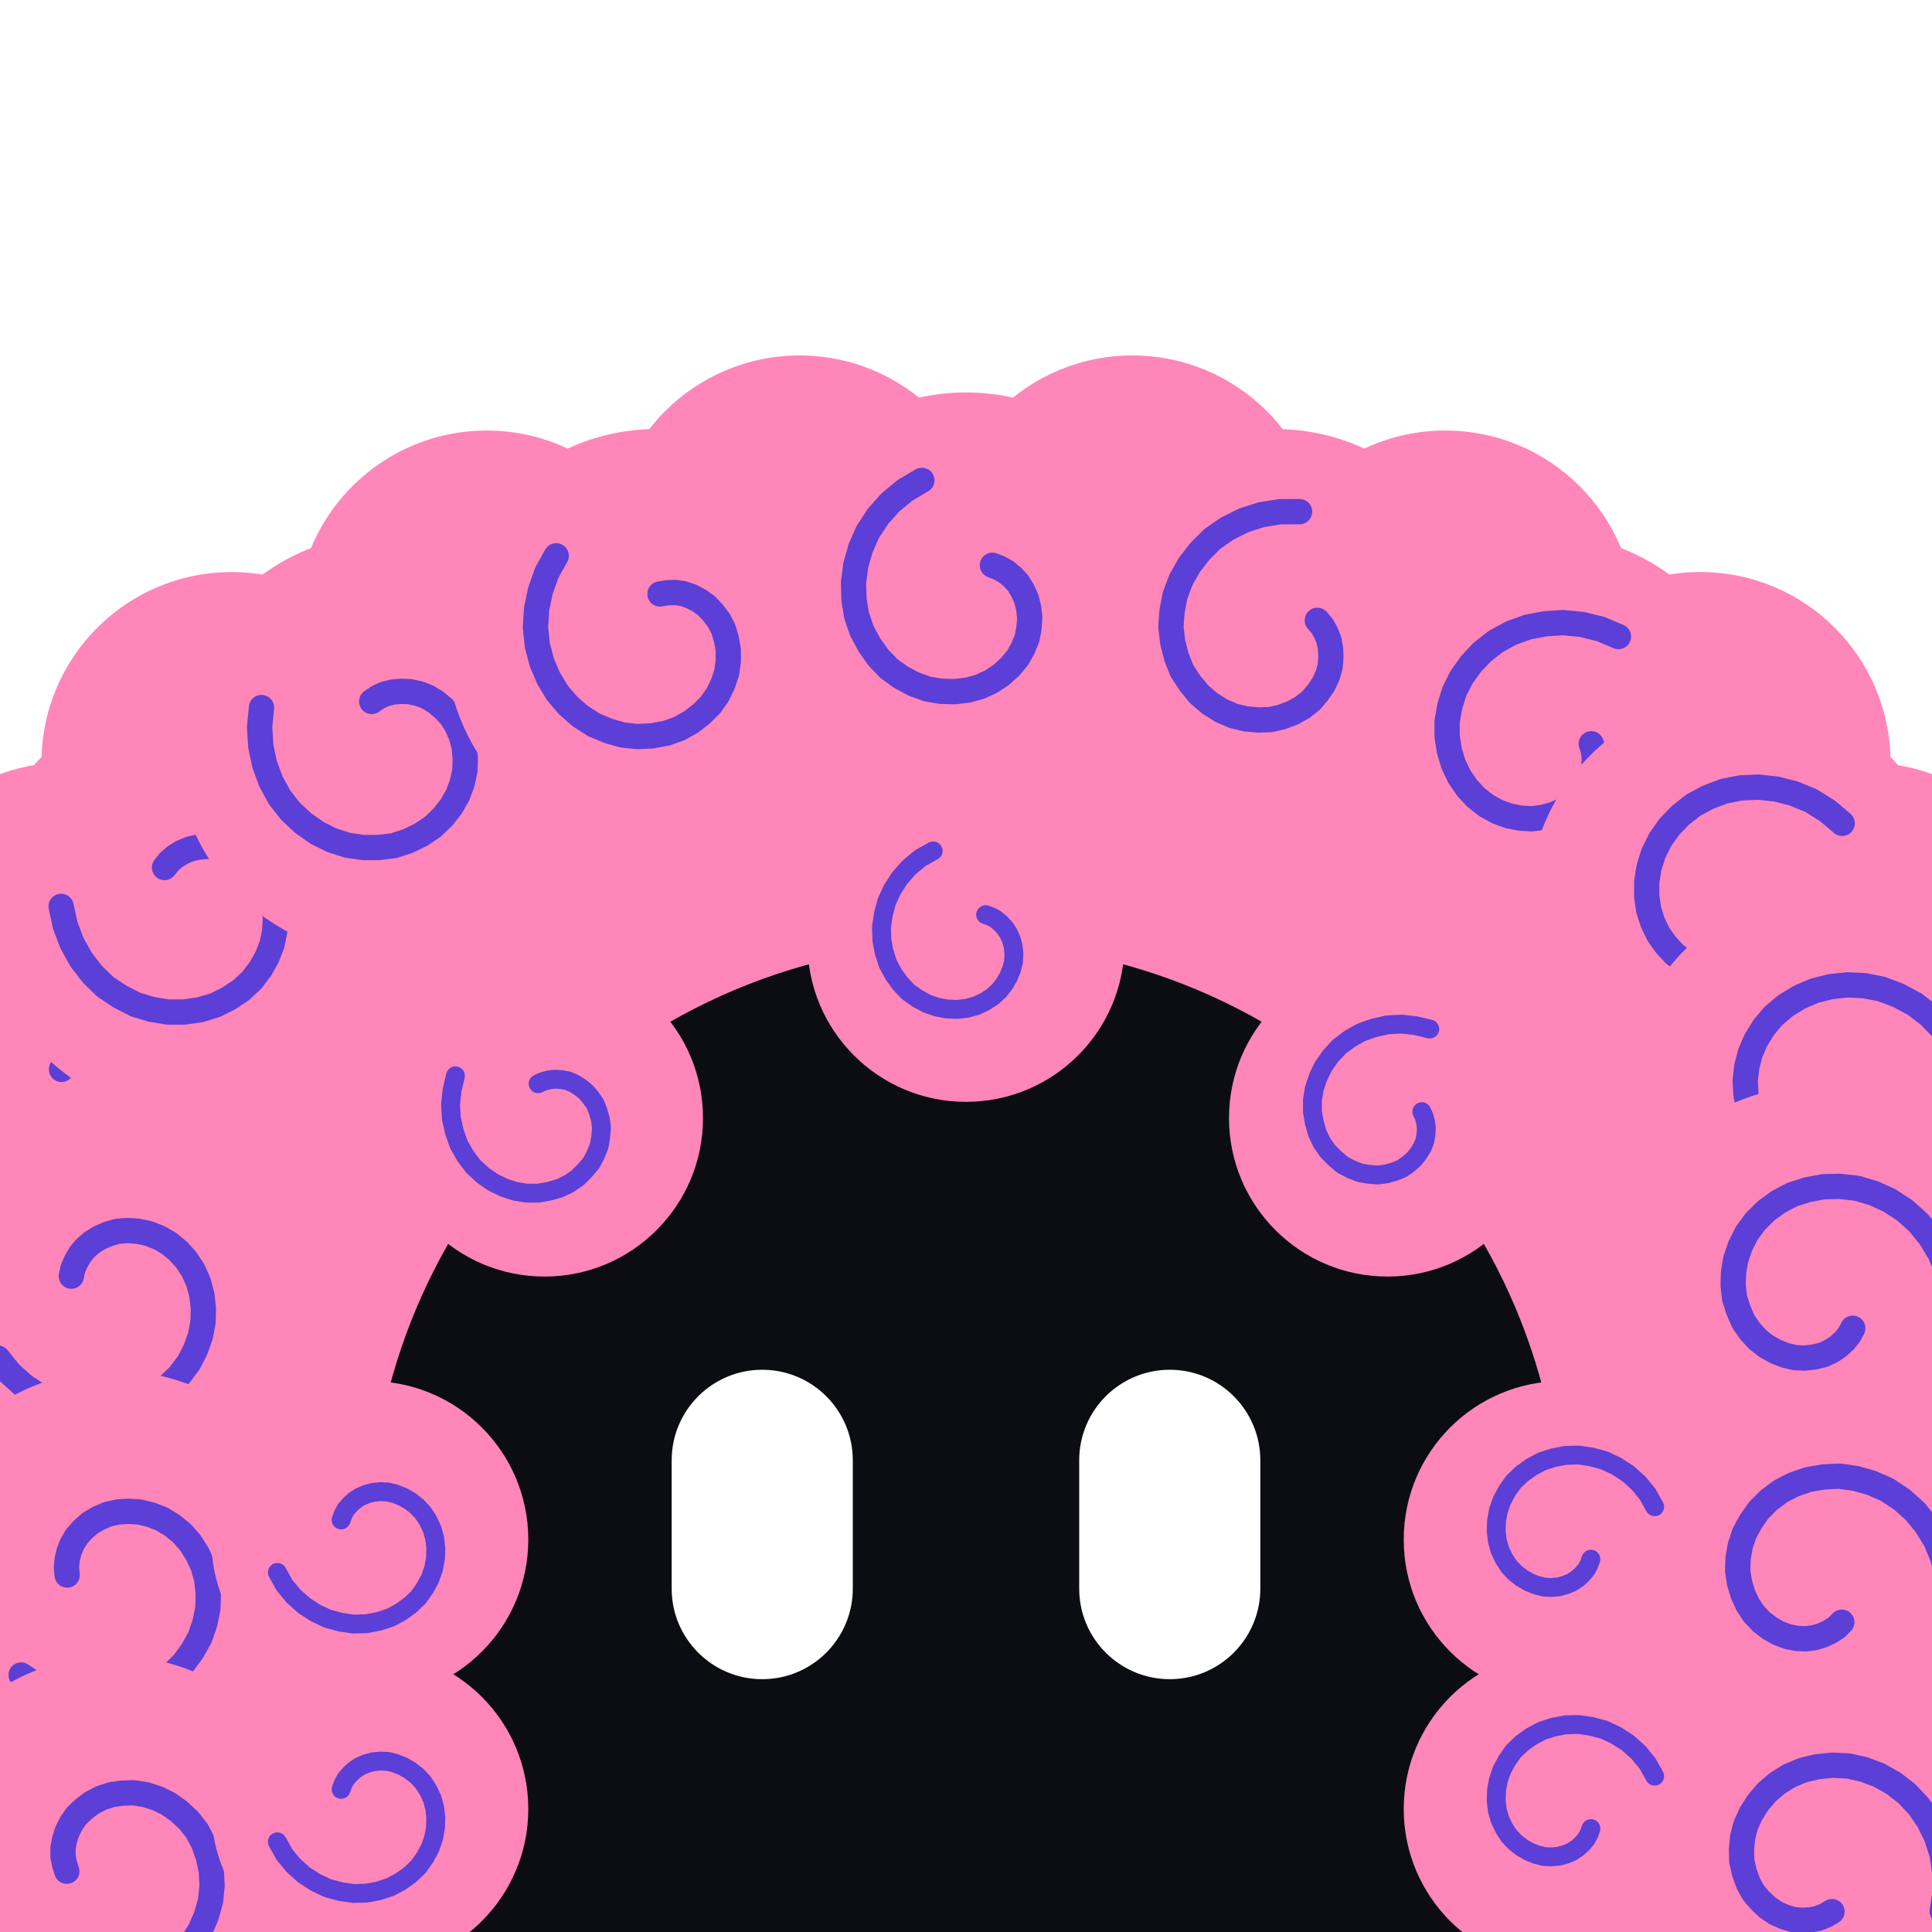
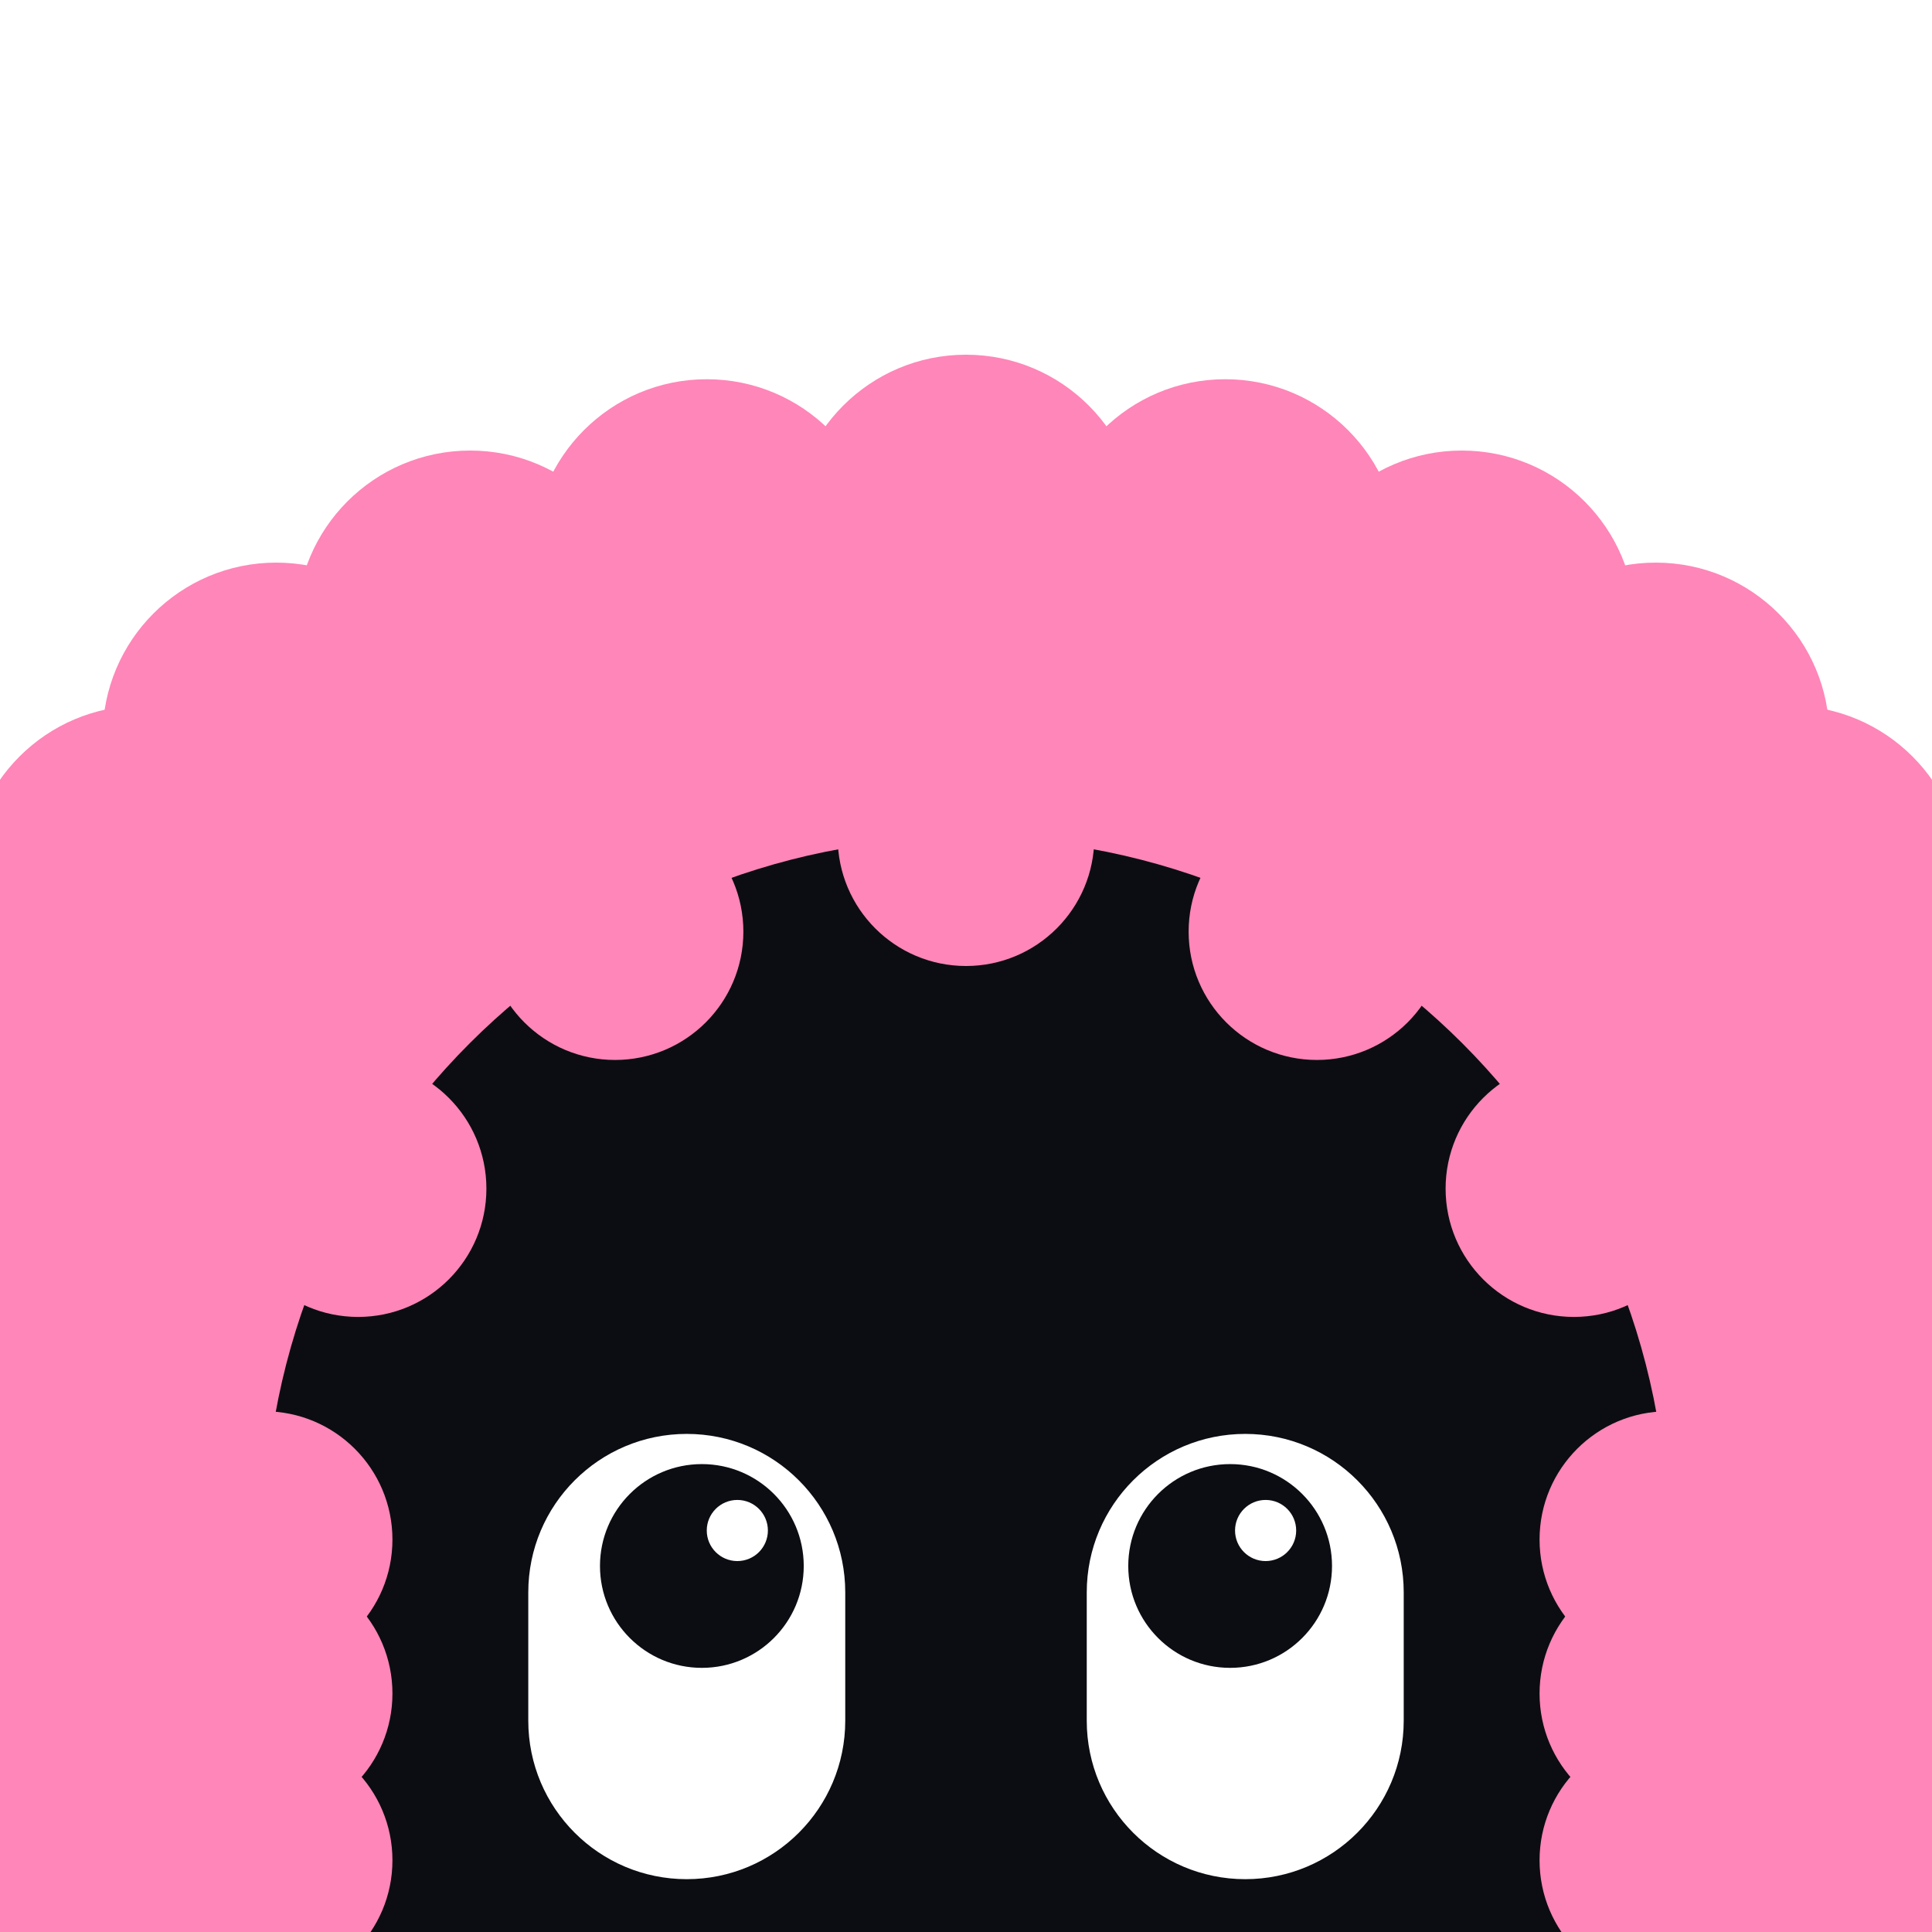
<svg xmlns="http://www.w3.org/2000/svg" viewBox="0 0 512 512" role="img" aria-label="frfro">
  <clipPath id="c">
    <rect width="512" height="512" />
  </clipPath>
  <rect width="512" height="512" fill="#ffffff" />
  <g clip-path="url(#c)">
-     <path d="M2.0,600 L2.0,310.0 A254.0,168.0 0 0 1 510.0,310.0 L510.0,600 Z" fill="#ff86b8" />
-     <circle cx="2.0" cy="310.0" r="50.4" fill="#ff86b8" />
-     <circle cx="17.3" cy="252.5" r="50.4" fill="#ff86b8" />
-     <circle cx="61.4" cy="202.0" r="50.4" fill="#ff86b8" />
-     <circle cx="129.0" cy="164.5" r="50.4" fill="#ff86b8" />
-     <circle cx="211.9" cy="144.6" r="50.4" fill="#ff86b8" />
-     <circle cx="300.1" cy="144.6" r="50.4" fill="#ff86b8" />
-     <circle cx="383.0" cy="164.5" r="50.4" fill="#ff86b8" />
-     <circle cx="450.6" cy="202.0" r="50.4" fill="#ff86b8" />
-     <circle cx="494.7" cy="252.5" r="50.4" fill="#ff86b8" />
-     <circle cx="510.0" cy="310.0" r="50.4" fill="#ff86b8" />
-     <circle cx="2.0" cy="310.0" r="50.4" fill="#ff86b8" />
-     <circle cx="2.0" cy="382.8" r="50.4" fill="#ff86b8" />
-     <circle cx="2.0" cy="455.6" r="50.4" fill="#ff86b8" />
-     <circle cx="2.0" cy="528.4" r="50.4" fill="#ff86b8" />
-     <circle cx="510.0" cy="310.0" r="50.4" fill="#ff86b8" />
-     <circle cx="510.0" cy="382.8" r="50.4" fill="#ff86b8" />
-     <circle cx="510.0" cy="455.6" r="50.4" fill="#ff86b8" />
-     <circle cx="510.0" cy="528.4" r="50.4" fill="#ff86b8" />
-     <path d="M24.0,600 L24.0,310.0 A232.0,150.0 0 0 1 488.0,310.0 L488.0,600 Z" fill="#ff86b8" />
-     <circle cx="25.8" cy="291.2" r="56.0" fill="#ff86b8" />
-     <polyline points="16.3,283.4 17.1,281.7 18.3,279.9 19.7,278.4 21.5,277.0 23.6,275.9 25.8,275.1 28.3,274.7 30.9,274.7 33.6,275.0 36.2,275.8 38.8,277.1 41.2,278.8 43.4,280.9 45.3,283.3 46.9,286.2 48.0,289.3 48.7,292.6 48.8,296.1 48.4,299.7 47.5,303.2 46.0,306.7 43.9,309.9 41.3,312.9 38.2,315.5 34.7,317.6 30.8,319.3 26.6,320.3 22.2,320.7 17.7,320.5 13.2,319.5 8.8,317.8 4.7,315.5 0.8,312.5 -2.6,308.9 -5.5,304.8 -7.7,300.2" fill="none" stroke="#5b3fd6" stroke-width="6.7" stroke-linecap="round" stroke-linejoin="round" />
-     <circle cx="51.0" cy="239.8" r="56.0" fill="#ff86b8" />
-     <polyline points="43.6,229.9 44.8,228.4 46.4,227.0 48.2,225.9 50.3,225.0 52.5,224.5 54.9,224.3 57.4,224.4 59.9,225.0 62.4,226.0 64.8,227.5 67.0,229.3 68.9,231.5 70.6,234.1 71.8,237.0 72.6,240.1 73.0,243.4 72.8,246.8 72.1,250.2 70.8,253.6 69.0,256.8 66.7,259.8 63.9,262.4 60.6,264.6 57.0,266.4 53.0,267.6 48.8,268.2 44.5,268.2 40.2,267.5 35.9,266.2 31.8,264.1 27.9,261.5 24.5,258.2 21.5,254.3 19.1,250.0 17.3,245.3 16.2,240.2" fill="none" stroke="#5b3fd6" stroke-width="6.7" stroke-linecap="round" stroke-linejoin="round" />
-     <circle cx="102.6" cy="197.5" r="56.0" fill="#ff86b8" />
-     <polyline points="98.5,185.9 100.1,184.8 102.0,183.9 104.1,183.4 106.3,183.2 108.6,183.3 111.0,183.8 113.3,184.7 115.6,186.1 117.6,187.8 119.5,189.8 121.0,192.2 122.2,194.9 123.0,197.9 123.3,201.0 123.2,204.2 122.5,207.5 121.3,210.7 119.6,213.7 117.4,216.5 114.7,219.1 111.6,221.2 108.1,222.9 104.4,224.1 100.4,224.6 96.2,224.6 92.1,224.0 88.0,222.7 84.0,220.7 80.3,218.1 77.0,215.0 74.1,211.3 71.8,207.1 70.1,202.5 69.1,197.7 68.8,192.7 69.3,187.5" fill="none" stroke="#5b3fd6" stroke-width="6.7" stroke-linecap="round" stroke-linejoin="round" />
-     <circle cx="174.0" cy="169.7" r="56.0" fill="#ff86b8" />
-     <polyline points="174.9,157.4 176.8,157.1 178.9,157.0 181.0,157.3 183.1,158.0 185.2,159.1 187.2,160.5 188.9,162.3 190.5,164.4 191.7,166.7 192.5,169.4 193.0,172.2 193.0,175.2 192.6,178.2 191.6,181.2 190.2,184.1 188.3,186.8 185.9,189.2 183.2,191.3 180.0,193.1 176.6,194.3 172.9,195.0 169.0,195.2 165.1,194.8 161.2,193.7 157.4,192.1 153.8,189.8 150.6,187.0 147.7,183.6 145.4,179.8 143.6,175.6 142.4,171.0 141.9,166.3 142.2,161.4 143.2,156.6 144.9,151.8 147.4,147.3" fill="none" stroke="#5b3fd6" stroke-width="6.7" stroke-linecap="round" stroke-linejoin="round" />
-     <circle cx="256.0" cy="160.0" r="56.0" fill="#ff86b8" />
-     <polyline points="263.0,149.8 264.8,150.5 266.6,151.5 268.3,152.9 269.8,154.5 271.0,156.5 272.0,158.7 272.6,161.1 272.9,163.7 272.7,166.4 272.2,169.1 271.1,171.8 269.7,174.3 267.7,176.7 265.4,178.8 262.7,180.6 259.7,182.0 256.4,182.9 253.0,183.3 249.4,183.2 245.8,182.6 242.2,181.3 238.8,179.5 235.6,177.2 232.8,174.3 230.4,170.9 228.4,167.2 227.0,163.1 226.3,158.8 226.2,154.3 226.8,149.7 228.1,145.2 230.0,140.9 232.7,136.8 236.0,133.1 239.9,129.9 244.3,127.3" fill="none" stroke="#5b3fd6" stroke-width="6.7" stroke-linecap="round" stroke-linejoin="round" />
-     <circle cx="338.0" cy="169.7" r="56.0" fill="#ff86b8" />
-     <polyline points="349.1,164.4 350.4,165.9 351.4,167.7 352.2,169.7 352.6,171.9 352.7,174.2 352.5,176.6 351.8,179.1 350.7,181.4 349.2,183.6 347.4,185.7 345.1,187.5 342.6,188.9 339.7,190.0 336.7,190.7 333.4,190.8 330.1,190.5 326.8,189.7 323.6,188.3 320.6,186.4 317.8,184.0 315.4,181.1 313.3,177.9 311.8,174.2 310.8,170.3 310.3,166.2 310.6,162.0 311.4,157.8 313.0,153.6 315.2,149.7 318.0,146.1 321.3,142.8 325.2,140.1 329.6,137.9 334.3,136.4 339.3,135.6 344.4,135.6" fill="none" stroke="#5b3fd6" stroke-width="6.7" stroke-linecap="round" stroke-linejoin="round" />
-     <circle cx="409.4" cy="197.5" r="56.0" fill="#ff86b8" />
-     <polyline points="421.7,197.1 422.3,199.0 422.5,201.0 422.4,203.2 422.0,205.4 421.1,207.5 419.9,209.6 418.4,211.6 416.4,213.3 414.2,214.8 411.6,215.9 408.9,216.6 405.9,217.0 402.9,216.8 399.8,216.2 396.8,215.1 393.9,213.5 391.2,211.4 388.8,208.8 386.8,205.9 385.2,202.6 384.1,199.0 383.5,195.2 383.5,191.2 384.2,187.2 385.4,183.3 387.3,179.5 389.8,176.0 392.8,172.8 396.4,170.0 400.4,167.8 404.8,166.2 409.5,165.3 414.3,165.0 419.3,165.5 424.2,166.7 428.9,168.7" fill="none" stroke="#5b3fd6" stroke-width="6.7" stroke-linecap="round" stroke-linejoin="round" />
-     <circle cx="461.0" cy="239.8" r="56.0" fill="#ff86b8" />
-     <polyline points="472.9,243.1 472.9,245.1 472.5,247.1 471.7,249.1 470.7,251.1 469.2,252.9 467.4,254.5 465.4,255.9 463.0,257.0 460.4,257.7 457.7,258.0 454.8,257.9 451.9,257.4 449.0,256.3 446.3,254.8 443.7,252.8 441.5,250.4 439.5,247.6 438.0,244.5 436.9,241.1 436.4,237.4 436.4,233.7 437.0,229.9 438.2,226.1 440.0,222.5 442.4,219.1 445.3,216.1 448.7,213.4 452.6,211.3 456.8,209.7 461.3,208.8 466.0,208.6 470.7,209.1 475.4,210.3 480.0,212.2 484.3,214.9 488.2,218.2" fill="none" stroke="#5b3fd6" stroke-width="6.7" stroke-linecap="round" stroke-linejoin="round" />
-     <circle cx="486.2" cy="291.2" r="56.0" fill="#ff86b8" />
-     <polyline points="496.9,297.3 496.3,299.2 495.5,301.1 494.3,302.9 492.7,304.5 490.9,305.9 488.8,307.0 486.4,307.9 483.9,308.3 481.2,308.4 478.4,308.0 475.7,307.2 473.0,306.0 470.5,304.3 468.2,302.1 466.2,299.6 464.6,296.7 463.4,293.5 462.7,290.1 462.5,286.5 462.9,282.8 463.8,279.2 465.3,275.7 467.4,272.3 470.0,269.2 473.2,266.5 476.8,264.3 480.7,262.6 485.0,261.5 489.5,261.0 494.0,261.2 498.6,262.1 503.1,263.8 507.4,266.1 511.3,269.1 514.8,272.7 517.8,276.9" fill="none" stroke="#5b3fd6" stroke-width="6.7" stroke-linecap="round" stroke-linejoin="round" />
-     <circle cx="30.0" cy="343.6" r="56.0" fill="#ff86b8" />
-     <polyline points="18.9,338.2 19.3,336.3 20.1,334.4 21.2,332.5 22.6,330.8 24.3,329.3 26.4,328.0 28.7,327.0 31.2,326.3 33.9,326.1 36.6,326.3 39.4,326.9 42.2,328.0 44.8,329.5 47.2,331.5 49.4,333.9 51.2,336.7 52.6,339.8 53.5,343.2 53.9,346.7 53.8,350.4 53.1,354.1 51.8,357.7 50.0,361.2 47.5,364.5 44.6,367.3 41.2,369.8 37.3,371.8 33.1,373.2 28.7,373.9 24.1,374.0 19.5,373.4 14.9,372.1 10.5,370.0 6.4,367.3 2.6,363.9 -0.6,359.9" fill="none" stroke="#5b3fd6" stroke-width="6.7" stroke-linecap="round" stroke-linejoin="round" />
-     <circle cx="30.0" cy="419.2" r="56.0" fill="#ff86b8" />
-     <polyline points="17.8,417.4 17.6,415.4 17.8,413.3 18.3,411.2 19.1,409.2 20.3,407.2 21.9,405.4 23.8,403.7 26.0,402.4 28.5,401.3 31.2,400.7 34.0,400.5 37.0,400.7 39.9,401.4 42.8,402.5 45.6,404.2 48.2,406.3 50.4,408.8 52.3,411.8 53.8,415.0 54.8,418.6 55.2,422.3 55.1,426.2 54.3,430.1 53.0,433.9 51.0,437.5 48.5,440.9 45.4,443.9 41.8,446.5 37.8,448.5 33.5,450.0 28.8,450.8 24.1,450.9 19.3,450.2 14.5,448.9 9.9,446.8 5.6,443.9" fill="none" stroke="#5b3fd6" stroke-width="6.7" stroke-linecap="round" stroke-linejoin="round" />
-     <circle cx="30.0" cy="494.8" r="56.0" fill="#ff86b8" />
-     <polyline points="17.7,495.9 17.1,494.0 16.7,492.0 16.7,489.8 17.1,487.6 17.8,485.4 18.9,483.2 20.3,481.2 22.2,479.4 24.3,477.8 26.8,476.5 29.5,475.6 32.4,475.2 35.5,475.1 38.6,475.6 41.7,476.6 44.6,478.0 47.4,480.0 50.0,482.4 52.2,485.2 53.9,488.4 55.2,492.0 56.0,495.8 56.2,499.7 55.8,503.7 54.7,507.7 53.0,511.6 50.7,515.2 47.9,518.6 44.4,521.5 40.5,523.9 36.2,525.8 31.6,527.0 26.8,527.5 21.8,527.3 16.9,526.3 12.1,524.5" fill="none" stroke="#5b3fd6" stroke-width="6.7" stroke-linecap="round" stroke-linejoin="round" />
-     <circle cx="482.0" cy="343.6" r="56.0" fill="#ff86b8" />
-     <polyline points="491.0,352.0 490.1,353.7 488.8,355.3 487.2,356.8 485.4,358.0 483.3,359.0 480.9,359.6 478.4,359.9 475.8,359.8 473.2,359.2 470.6,358.2 468.1,356.8 465.8,355.0 463.8,352.8 462.0,350.2 460.7,347.2 459.7,344.1 459.3,340.7 459.4,337.2 460.0,333.7 461.2,330.2 462.9,326.8 465.2,323.7 468.0,320.9 471.3,318.5 474.9,316.6 478.9,315.3 483.2,314.5 487.6,314.4 492.1,314.9 496.5,316.2 500.7,318.1 504.7,320.7 508.4,324.0 511.5,327.8 514.1,332.1 516.1,336.9" fill="none" stroke="#5b3fd6" stroke-width="6.7" stroke-linecap="round" stroke-linejoin="round" />
-     <circle cx="482.0" cy="419.2" r="56.0" fill="#ff86b8" />
-     <polyline points="488.1,429.9 486.7,431.3 485.0,432.4 483.1,433.3 480.9,434.0 478.6,434.3 476.2,434.2 473.7,433.7 471.3,432.8 469.0,431.5 466.8,429.8 464.8,427.7 463.2,425.3 461.9,422.5 461.0,419.5 460.5,416.3 460.6,413.0 461.2,409.6 462.3,406.3 464.0,403.2 466.1,400.2 468.8,397.5 471.9,395.2 475.4,393.4 479.2,392.1 483.3,391.4 487.5,391.2 491.8,391.8 496.0,393.0 500.1,394.8 504.0,397.4 507.5,400.5 510.5,404.2 513.0,408.3 514.9,412.9 516.1,417.8 516.5,422.9" fill="none" stroke="#5b3fd6" stroke-width="6.7" stroke-linecap="round" stroke-linejoin="round" />
-     <circle cx="482.0" cy="494.8" r="56.0" fill="#ff86b8" />
-     <polyline points="485.5,506.6 483.8,507.6 481.8,508.4 479.7,508.8 477.5,508.9 475.2,508.7 472.9,508.0 470.6,507.0 468.4,505.5 466.5,503.7 464.7,501.6 463.3,499.1 462.3,496.3 461.6,493.3 461.5,490.2 461.8,487.0 462.6,483.8 464.0,480.7 465.9,477.7 468.2,475.0 471.0,472.6 474.2,470.6 477.8,469.1 481.6,468.2 485.6,467.8 489.8,468.0 493.9,468.9 497.9,470.4 501.8,472.6 505.3,475.3 508.5,478.7 511.1,482.5 513.2,486.8 514.7,491.5 515.4,496.3 515.5,501.4 514.7,506.5" fill="none" stroke="#5b3fd6" stroke-width="6.7" stroke-linecap="round" stroke-linejoin="round" />
-     <path d="M98.0,600 L98.0,408.0 A158.0,158.0 0 0 1 414.0,408.0 L414.0,600 Z" fill="#0c0d12" />
-     <circle cx="98.0" cy="408.0" r="42.0" fill="#ff86b8" />
-     <polyline points="90.4,402.8 90.9,401.4 91.6,400.1 92.7,398.8 93.9,397.7 95.4,396.7 97.0,396.0 98.8,395.5 100.8,395.3 102.8,395.4 104.8,395.9 106.8,396.7 108.7,397.8 110.5,399.2 112.1,400.9 113.4,402.9 114.5,405.2 115.2,407.7 115.5,410.3 115.4,413.0 114.9,415.7 114.0,418.3 112.6,420.9 110.9,423.3 108.7,425.4 106.2,427.2 103.4,428.7 100.3,429.7 97.1,430.3 93.7,430.4 90.3,429.9 86.9,429.0 83.7,427.5 80.6,425.5 77.8,423.0 75.4,420.1 73.5,416.7" fill="none" stroke="#5b3fd6" stroke-width="5.0" stroke-linecap="round" stroke-linejoin="round" />
-     <circle cx="144.3" cy="296.3" r="42.0" fill="#ff86b8" />
-     <polyline points="142.6,287.2 143.9,286.6 145.4,286.2 147.0,286.0 148.7,286.1 150.4,286.4 152.1,287.1 153.7,288.1 155.2,289.3 156.5,290.8 157.7,292.5 158.5,294.5 159.1,296.6 159.4,298.9 159.2,301.3 158.8,303.6 157.9,305.9 156.7,308.2 155.0,310.2 153.1,312.1 150.8,313.7 148.3,314.9 145.5,315.7 142.6,316.2 139.5,316.2 136.5,315.7 133.5,314.7 130.6,313.3 127.9,311.4 125.4,309.1 123.3,306.3 121.6,303.3 120.4,299.9 119.6,296.3 119.4,292.6 119.8,288.9 120.7,285.1" fill="none" stroke="#5b3fd6" stroke-width="5.0" stroke-linecap="round" stroke-linejoin="round" />
-     <circle cx="256.0" cy="250.0" r="42.0" fill="#ff86b8" />
-     <polyline points="261.2,242.4 262.6,242.9 263.9,243.6 265.2,244.7 266.3,245.9 267.3,247.4 268.0,249.0 268.5,250.8 268.7,252.8 268.6,254.8 268.1,256.8 267.3,258.8 266.2,260.7 264.8,262.5 263.1,264.1 261.1,265.4 258.8,266.5 256.3,267.2 253.7,267.5 251.0,267.4 248.3,266.9 245.7,266.0 243.1,264.6 240.7,262.9 238.6,260.7 236.8,258.2 235.3,255.4 234.3,252.3 233.7,249.1 233.6,245.7 234.1,242.3 235.0,238.9 236.5,235.7 238.5,232.6 241.0,229.8 243.9,227.4 247.3,225.5" fill="none" stroke="#5b3fd6" stroke-width="5.0" stroke-linecap="round" stroke-linejoin="round" />
-     <circle cx="367.7" cy="296.3" r="42.0" fill="#ff86b8" />
-     <polyline points="376.8,294.6 377.4,295.9 377.8,297.4 378.0,299.0 377.9,300.7 377.6,302.4 376.9,304.1 375.9,305.7 374.7,307.2 373.2,308.5 371.5,309.7 369.5,310.5 367.4,311.1 365.1,311.4 362.7,311.2 360.4,310.8 358.1,309.9 355.8,308.7 353.8,307.0 351.9,305.1 350.3,302.8 349.1,300.3 348.3,297.5 347.8,294.6 347.8,291.5 348.3,288.5 349.3,285.5 350.7,282.6 352.6,279.9 354.9,277.4 357.7,275.3 360.7,273.6 364.1,272.4 367.7,271.6 371.4,271.4 375.1,271.8 378.9,272.7" fill="none" stroke="#5b3fd6" stroke-width="5.0" stroke-linecap="round" stroke-linejoin="round" />
-     <circle cx="414.0" cy="408.0" r="42.0" fill="#ff86b8" />
-     <polyline points="421.6,413.2 421.1,414.6 420.4,415.9 419.3,417.2 418.1,418.3 416.6,419.3 415.0,420.0 413.2,420.5 411.2,420.7 409.2,420.6 407.2,420.1 405.2,419.3 403.3,418.2 401.5,416.8 399.9,415.1 398.6,413.1 397.5,410.8 396.8,408.3 396.5,405.7 396.6,403.0 397.1,400.3 398.0,397.7 399.4,395.1 401.1,392.7 403.3,390.6 405.8,388.8 408.6,387.3 411.7,386.3 414.9,385.7 418.3,385.6 421.7,386.1 425.1,387.0 428.3,388.5 431.4,390.5 434.2,393.0 436.6,395.9 438.5,399.3" fill="none" stroke="#5b3fd6" stroke-width="5.0" stroke-linecap="round" stroke-linejoin="round" />
-     <circle cx="98.0" cy="479.4" r="42.0" fill="#ff86b8" />
-     <polyline points="90.4,474.2 90.9,472.8 91.6,471.5 92.7,470.2 93.9,469.1 95.4,468.1 97.0,467.4 98.8,466.9 100.8,466.7 102.8,466.8 104.8,467.3 106.8,468.1 108.7,469.2 110.5,470.6 112.1,472.3 113.4,474.3 114.5,476.6 115.2,479.1 115.5,481.7 115.4,484.4 114.9,487.1 114.0,489.7 112.6,492.3 110.9,494.7 108.7,496.8 106.2,498.6 103.4,500.1 100.3,501.1 97.1,501.7 93.7,501.8 90.3,501.3 86.9,500.4 83.7,498.9 80.6,496.9 77.8,494.4 75.4,491.5 73.5,488.1" fill="none" stroke="#5b3fd6" stroke-width="5.0" stroke-linecap="round" stroke-linejoin="round" />
-     <circle cx="98.0" cy="550.8" r="42.0" fill="#ff86b8" />
-     <polyline points="90.4,545.6 90.9,544.2 91.6,542.9 92.7,541.6 93.9,540.5 95.4,539.5 97.0,538.8 98.8,538.3 100.8,538.1 102.8,538.2 104.8,538.7 106.8,539.5 108.7,540.6 110.5,542.0 112.1,543.7 113.4,545.7 114.5,548.0 115.2,550.5 115.5,553.1 115.4,555.8 114.9,558.5 114.0,561.1 112.6,563.7 110.9,566.1 108.7,568.2 106.2,570.0 103.4,571.5 100.3,572.5 97.1,573.1 93.7,573.2 90.3,572.7 86.9,571.8 83.7,570.3 80.6,568.3 77.8,565.8 75.4,562.9 73.5,559.5" fill="none" stroke="#5b3fd6" stroke-width="5.0" stroke-linecap="round" stroke-linejoin="round" />
-     <circle cx="414.0" cy="479.4" r="42.0" fill="#ff86b8" />
-     <polyline points="421.6,484.6 421.1,486.0 420.4,487.3 419.3,488.6 418.1,489.7 416.6,490.7 415.0,491.4 413.2,491.9 411.2,492.1 409.2,492.0 407.2,491.5 405.2,490.7 403.3,489.6 401.5,488.2 399.9,486.5 398.6,484.5 397.5,482.2 396.8,479.7 396.5,477.1 396.6,474.4 397.1,471.7 398.0,469.1 399.4,466.5 401.1,464.1 403.3,462.0 405.8,460.2 408.6,458.7 411.7,457.7 414.9,457.1 418.3,457.0 421.7,457.5 425.1,458.4 428.3,459.9 431.4,461.9 434.2,464.4 436.6,467.3 438.5,470.7" fill="none" stroke="#5b3fd6" stroke-width="5.0" stroke-linecap="round" stroke-linejoin="round" />
-     <circle cx="414.0" cy="550.8" r="42.0" fill="#ff86b8" />
-     <polyline points="421.6,556.0 421.1,557.4 420.4,558.7 419.3,560.0 418.1,561.1 416.6,562.1 415.0,562.8 413.2,563.3 411.2,563.5 409.2,563.4 407.2,562.9 405.2,562.1 403.3,561.0 401.5,559.6 399.9,557.9 398.6,555.9 397.5,553.6 396.8,551.1 396.5,548.5 396.6,545.8 397.1,543.1 398.0,540.5 399.4,537.9 401.1,535.5 403.3,533.4 405.8,531.6 408.6,530.1 411.7,529.1 414.9,528.5 418.3,528.4 421.7,528.9 425.1,529.8 428.3,531.3 431.4,533.3 434.2,535.8 436.6,538.7 438.5,542.1" fill="none" stroke="#5b3fd6" stroke-width="5.0" stroke-linecap="round" stroke-linejoin="round" />
-     <rect x="178.0" y="363.0" width="48.0" height="82.0" rx="24.0" fill="#ffffff" />
-     <rect x="286.0" y="363.0" width="48.0" height="82.0" rx="24.0" fill="#ffffff" />
+     <path d="M20.0,620 L20.0,290.0 A236.0,150.0 0 0 1 492.0,290.0 L492.0,620 Z" fill="#ff86b8" />
+     <circle cx="21.0" cy="275.9" r="46.0" fill="#ff86b8" />
+     <circle cx="37.7" cy="233.0" r="46.0" fill="#ff86b8" />
+     <circle cx="73.2" cy="195.1" r="46.0" fill="#ff86b8" />
+     <circle cx="124.6" cy="165.4" r="46.0" fill="#ff86b8" />
+     <circle cx="187.3" cy="146.5" r="46.0" fill="#ff86b8" />
+     <circle cx="256.0" cy="140.0" r="46.0" fill="#ff86b8" />
+     <circle cx="324.7" cy="146.5" r="46.0" fill="#ff86b8" />
+     <circle cx="387.4" cy="165.4" r="46.0" fill="#ff86b8" />
+     <circle cx="438.8" cy="195.1" r="46.0" fill="#ff86b8" />
+     <circle cx="474.3" cy="233.0" r="46.0" fill="#ff86b8" />
+     <circle cx="491.0" cy="275.9" r="46.0" fill="#ff86b8" />
+     <circle cx="20.0" cy="345.2" r="46.0" fill="#ff86b8" />
+     <circle cx="20.0" cy="405.0" r="46.0" fill="#ff86b8" />
+     <circle cx="20.0" cy="464.8" r="46.0" fill="#ff86b8" />
+     <circle cx="20.0" cy="524.6" r="46.0" fill="#ff86b8" />
+     <circle cx="20.0" cy="584.4" r="46.0" fill="#ff86b8" />
+     <circle cx="492.0" cy="345.2" r="46.0" fill="#ff86b8" />
+     <circle cx="492.0" cy="405.0" r="46.0" fill="#ff86b8" />
+     <circle cx="492.0" cy="464.8" r="46.0" fill="#ff86b8" />
+     <circle cx="492.0" cy="524.6" r="46.0" fill="#ff86b8" />
+     <circle cx="492.0" cy="584.4" r="46.0" fill="#ff86b8" />
+     <path d="M70.0,620 L70.0,408.0 A186.0,186.0 0 0 1 442.0,408.0 L442.0,620 Z" fill="#0c0d12" />
+     <circle cx="70.0" cy="408.0" r="34.0" fill="#ff86b8" />
+     <circle cx="94.9" cy="315.0" r="34.0" fill="#ff86b8" />
+     <circle cx="163.0" cy="246.9" r="34.0" fill="#ff86b8" />
+     <circle cx="256.0" cy="222.0" r="34.0" fill="#ff86b8" />
+     <circle cx="349.0" cy="246.9" r="34.0" fill="#ff86b8" />
+     <circle cx="417.1" cy="315.0" r="34.0" fill="#ff86b8" />
+     <circle cx="442.0" cy="408.0" r="34.0" fill="#ff86b8" />
+     <circle cx="70.0" cy="448.8" r="34.0" fill="#ff86b8" />
+     <circle cx="70.0" cy="493.0" r="34.0" fill="#ff86b8" />
+     <circle cx="70.0" cy="537.2" r="34.0" fill="#ff86b8" />
+     <circle cx="70.0" cy="581.4" r="34.0" fill="#ff86b8" />
+     <circle cx="442.0" cy="448.8" r="34.0" fill="#ff86b8" />
+     <circle cx="442.0" cy="493.0" r="34.0" fill="#ff86b8" />
+     <circle cx="442.0" cy="537.2" r="34.0" fill="#ff86b8" />
+     <circle cx="442.0" cy="581.4" r="34.0" fill="#ff86b8" />
+     <rect x="140.0" y="380.0" width="84.0" height="118.0" rx="42.0" fill="#ffffff" />
+     <circle cx="186.0" cy="415.0" r="27.0" fill="#0c0d12" />
+     <circle cx="195.4" cy="405.6" r="8.1" fill="#ffffff" />
+     <rect x="288.0" y="380.0" width="84.0" height="118.0" rx="42.0" fill="#ffffff" />
+     <circle cx="326.0" cy="415.0" r="27.0" fill="#0c0d12" />
+     <circle cx="335.4" cy="405.6" r="8.1" fill="#ffffff" />
  </g>
</svg>
